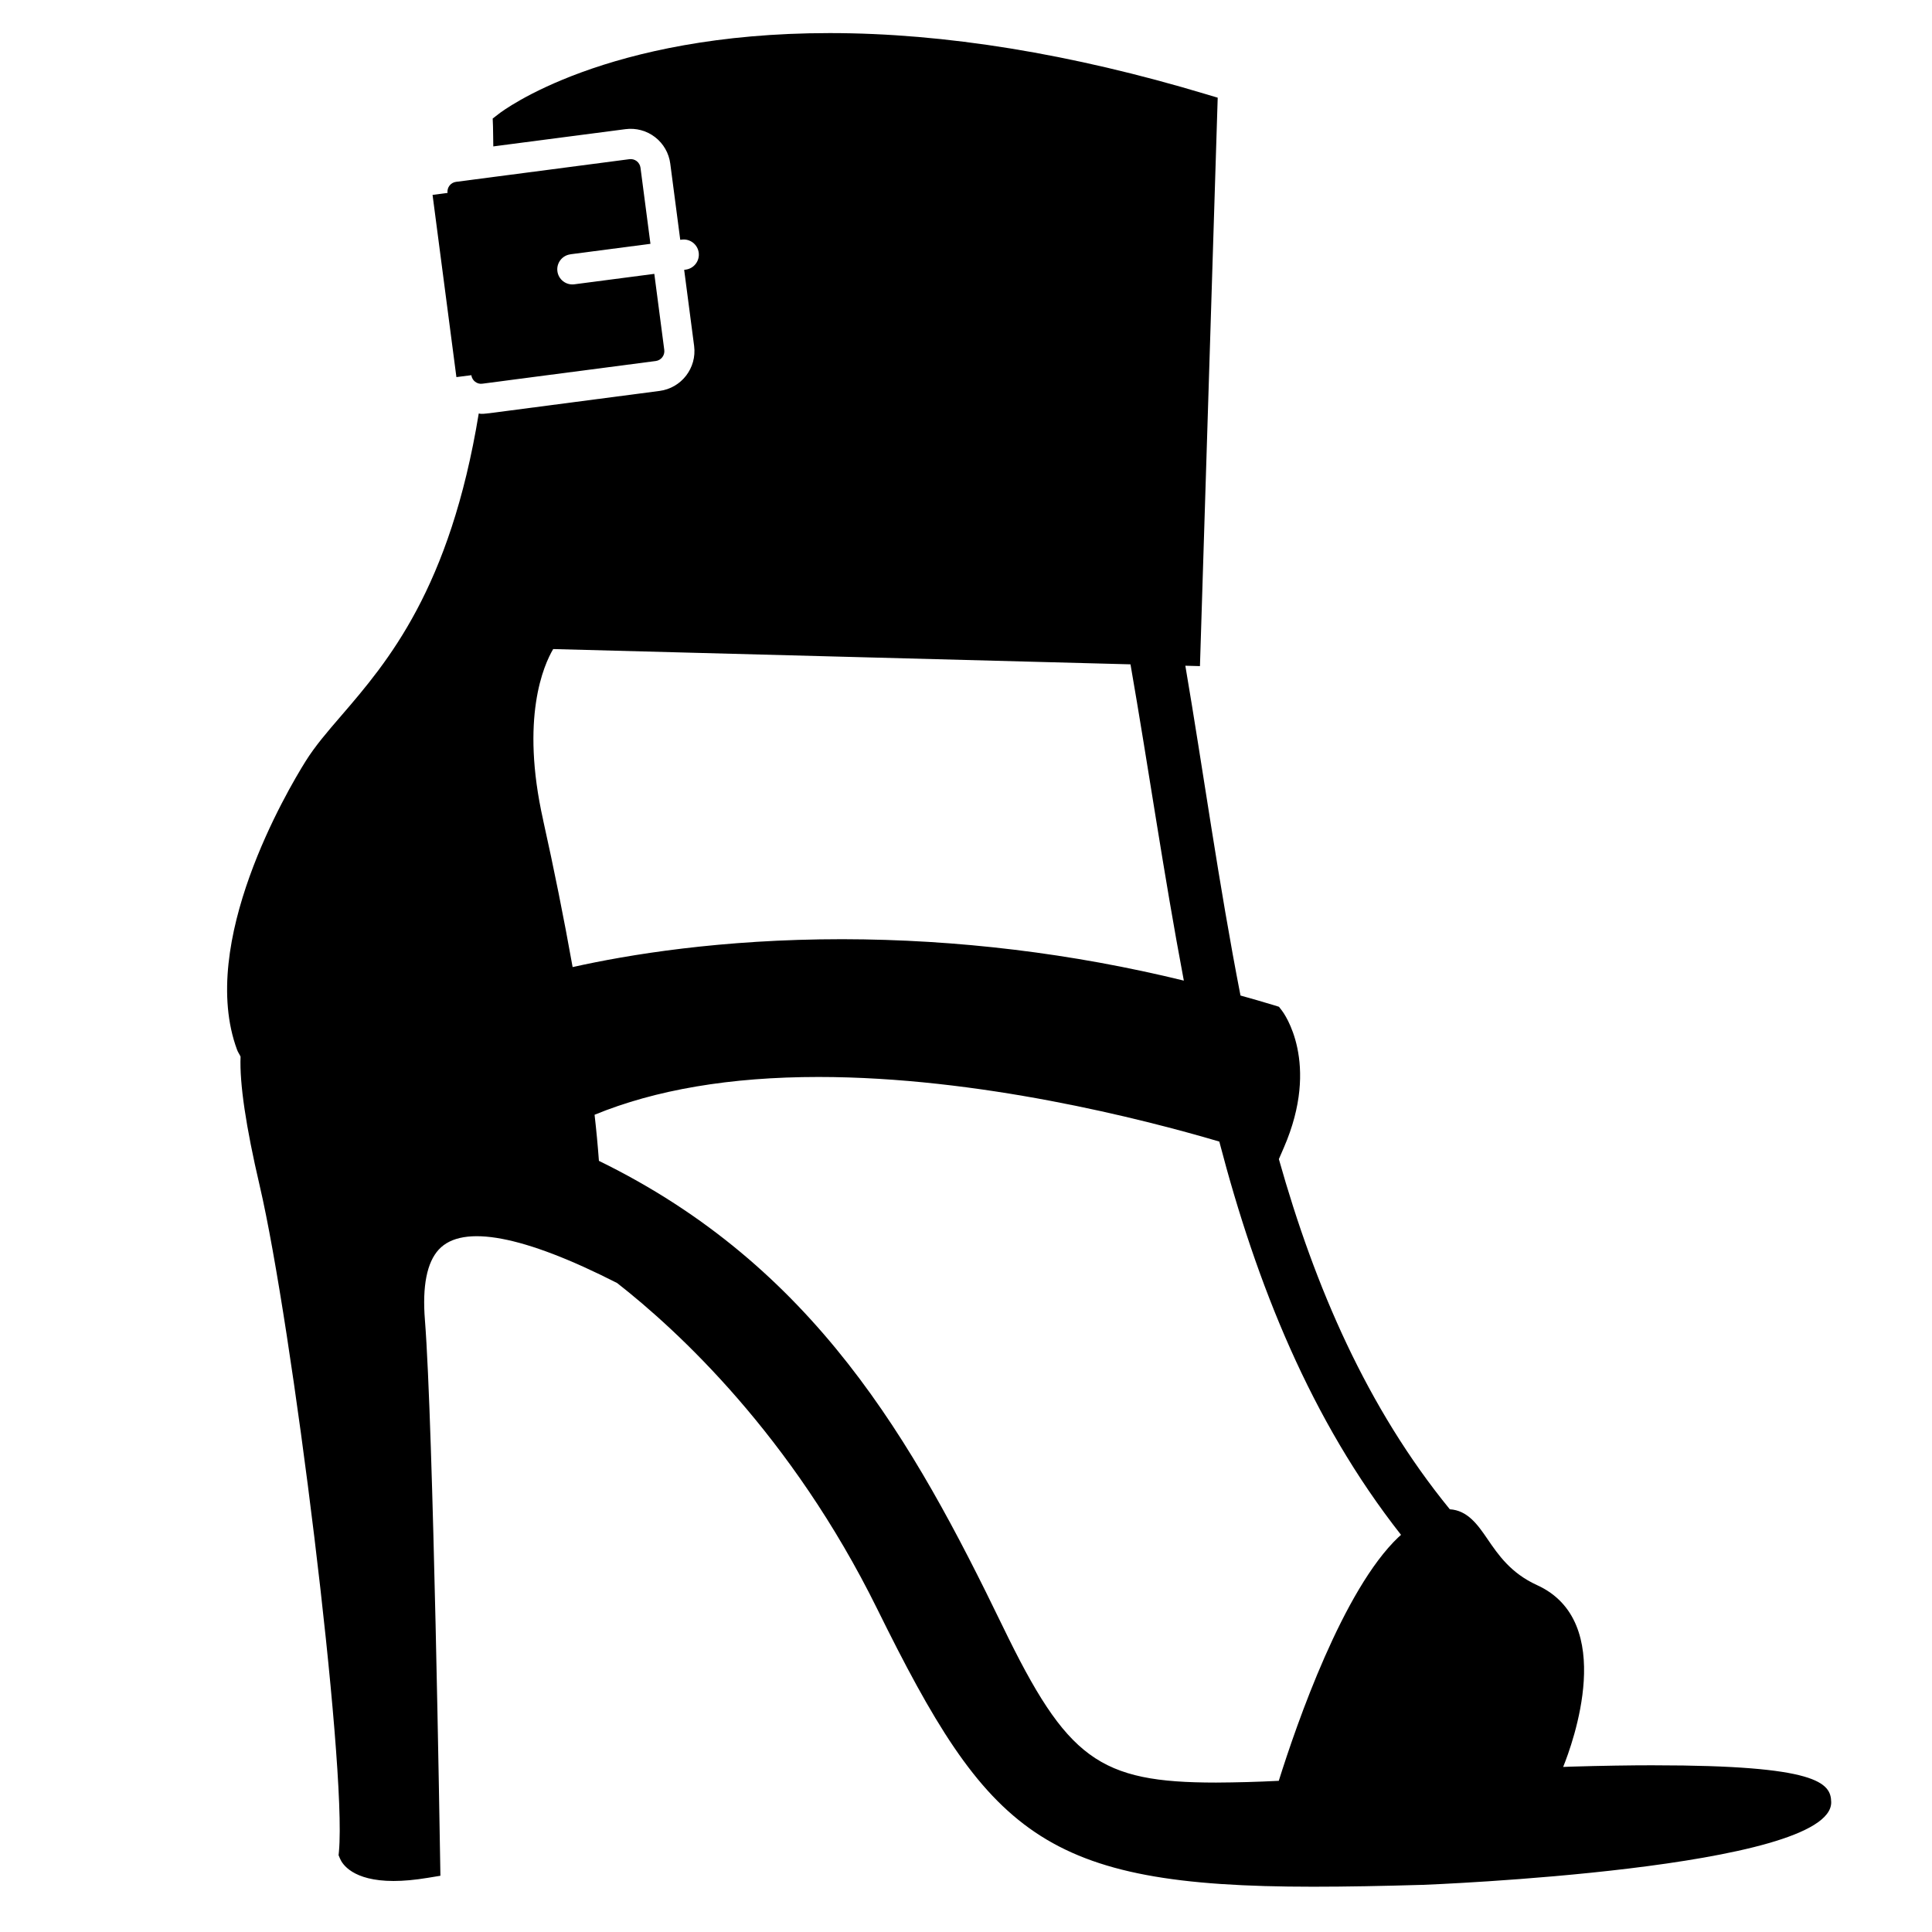
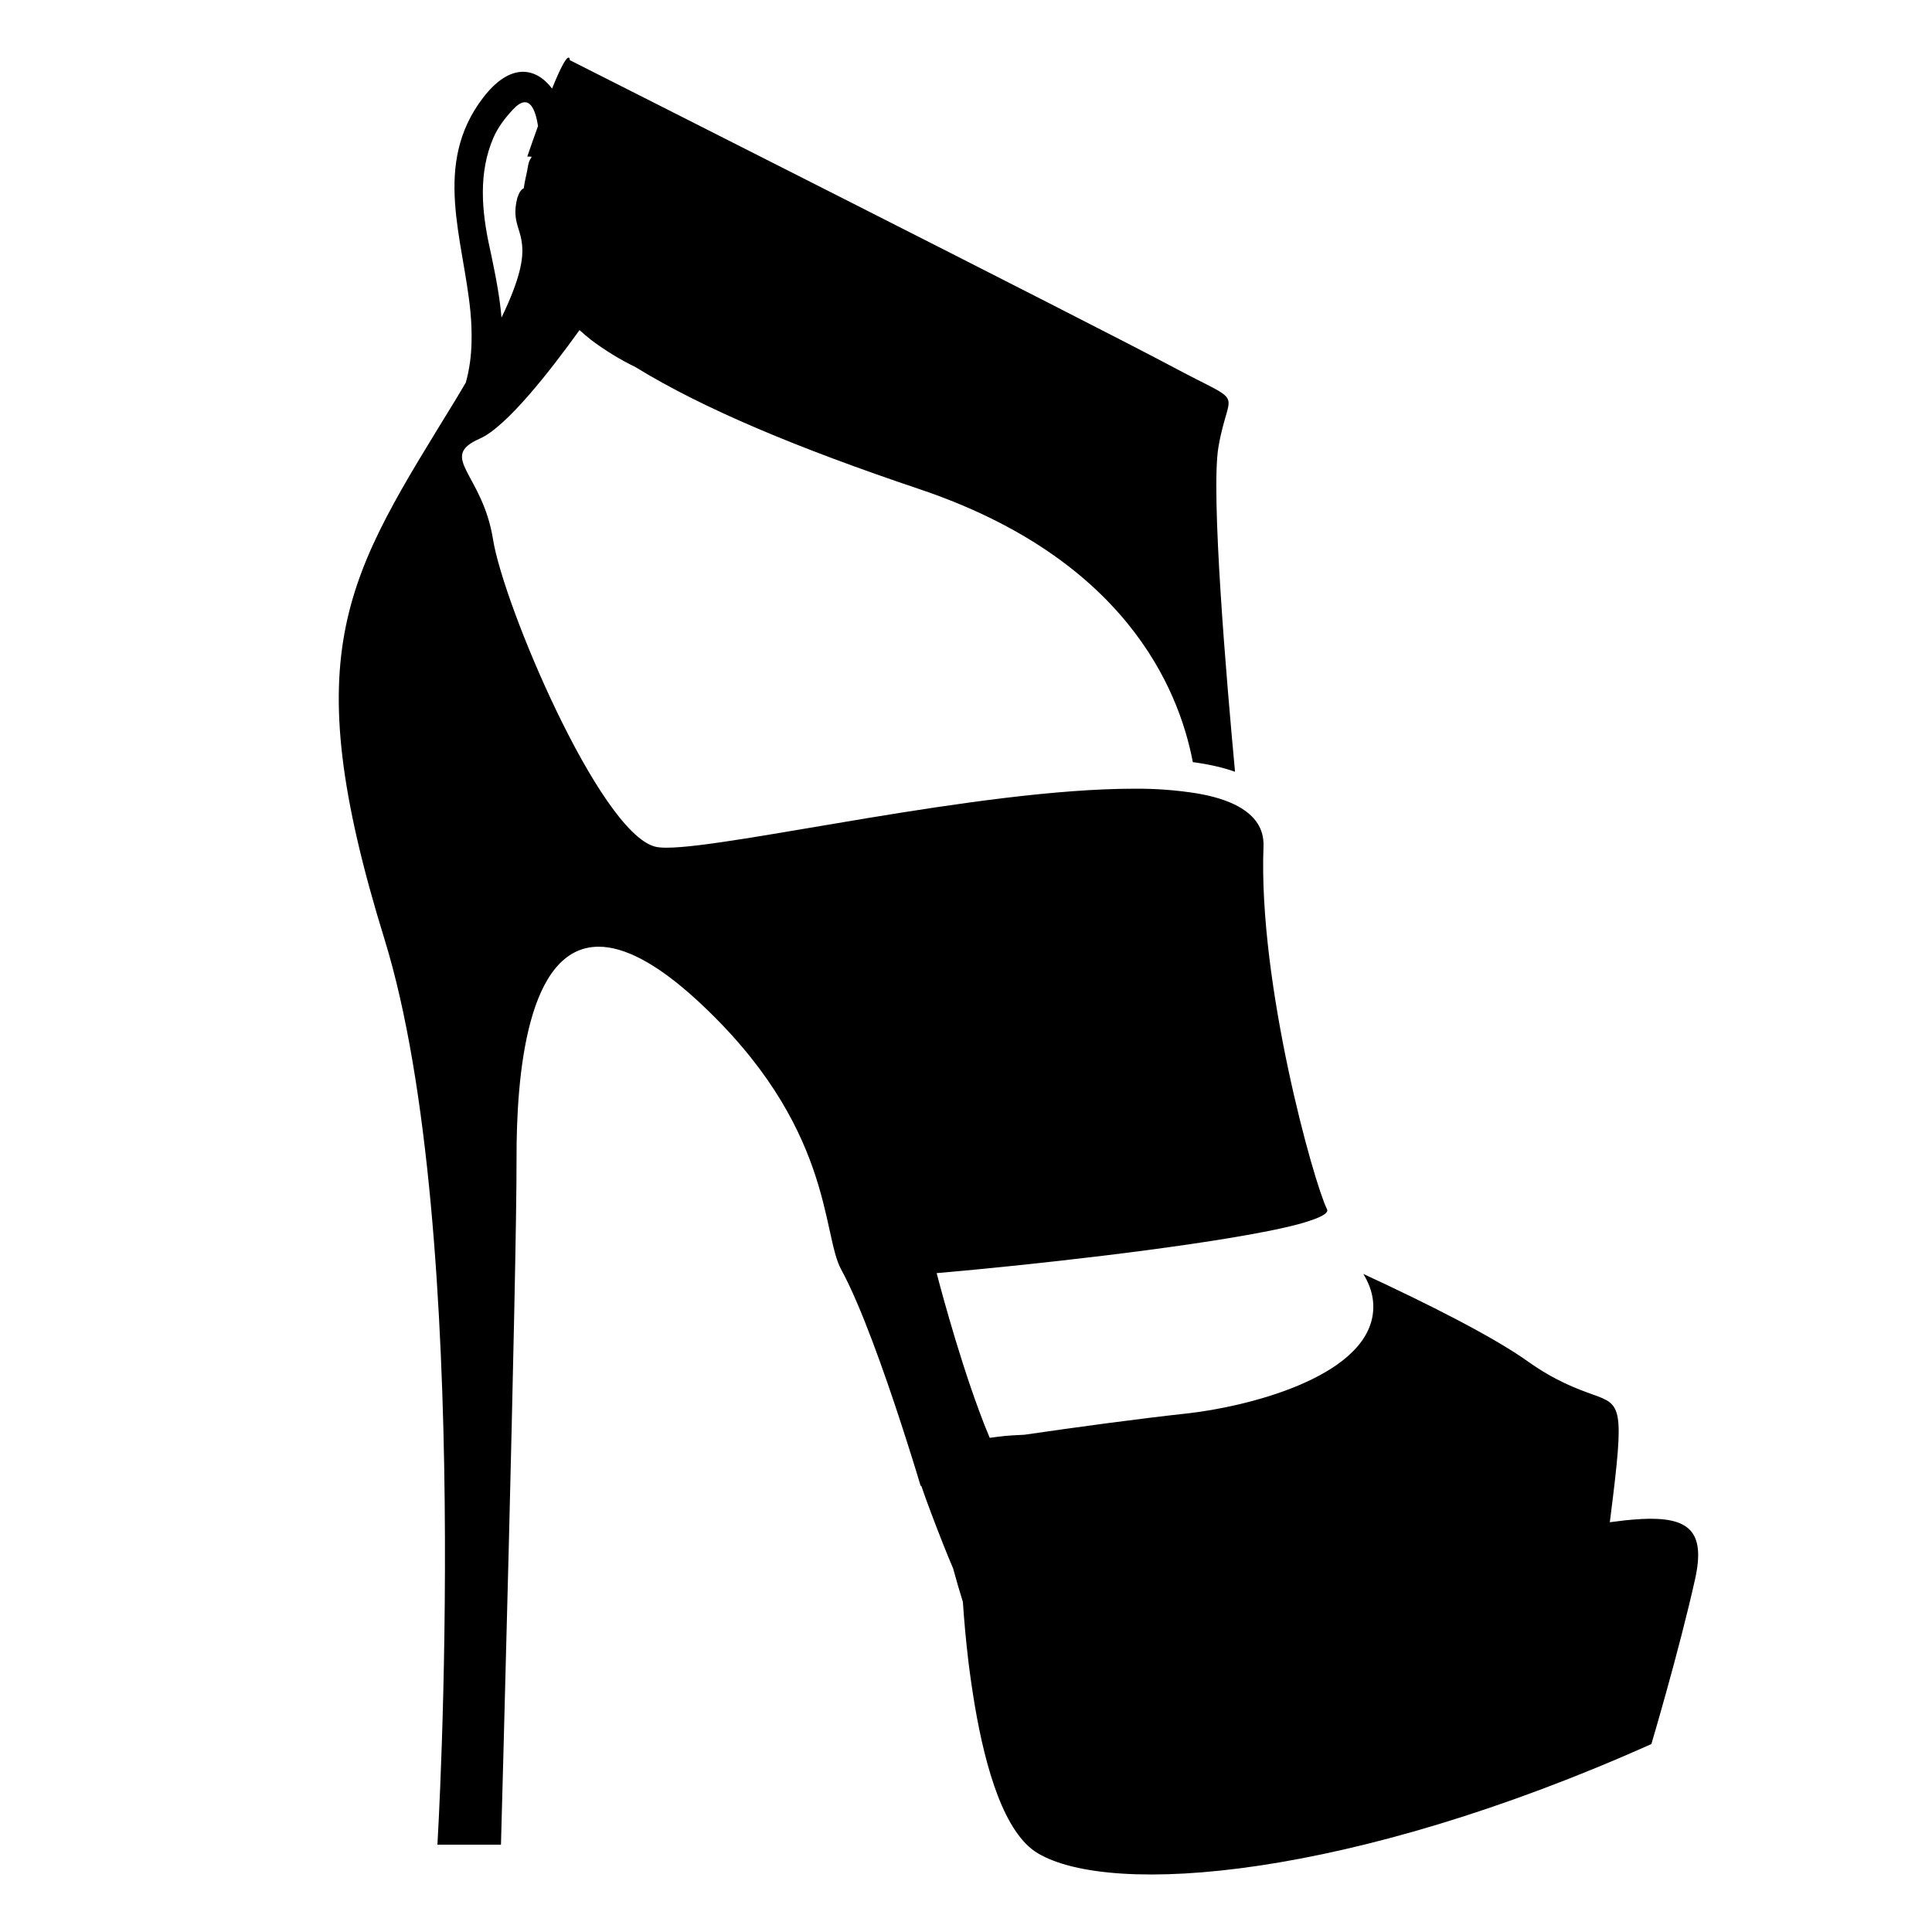
<svg xmlns="http://www.w3.org/2000/svg" viewBox="0 0 64 64">
-   <path d="M54.81 58.477c-.82 0-1.74.015-2.77.045l-.258.01c.313-.776 1.793-4.814-.866-6.023-.87-.397-1.283-1.002-1.647-1.535-.32-.47-.657-.942-1.242-.977-2.74-3.356-4.467-7.358-5.663-11.6l.164-.378c1.225-2.818-.01-4.474-.063-4.542l-.097-.126-.15-.047c-.375-.116-.75-.22-1.125-.326-.72-3.69-1.23-7.414-1.827-10.925l.484.013.588-18.83-.368-.11c-4.477-1.347-8.678-2.03-12.486-2.03-7.423 0-10.82 2.564-10.96 2.674l-.203.157.01.255c.007.233.005.44.01.668l.504-.066.497-.065 3.374-.44a1.323 1.323 0 0 1 1.488 1.145l.33 2.52.05-.006a.5.5 0 1 1 .13.994l-.05.007.33 2.523a1.33 1.33 0 0 1-1.145 1.488l-4.987.653-.5.066-.252.03c-.058.008-.116.01-.174.01-.026 0-.05-.01-.077-.012-.95 5.807-3.02 8.23-4.548 10.004-.47.544-.874 1.015-1.186 1.514-.61.975-3.582 6.017-2.272 9.56.03.083.082.15.116.228-.035.887.175 2.312.634 4.277 1.062 4.54 2.89 19.153 2.625 22.053l-.012.123.048.114c.072.173.414.74 1.775.74.334 0 .71-.035 1.123-.103l.427-.07-.007-.43c-.01-.59-.228-14.473-.506-17.98-.09-1.122.065-1.908.46-2.335.788-.852 2.82-.463 5.907 1.11 2.007 1.57 5.778 5.044 8.616 10.796 3.68 7.458 5.453 9.202 14.44 9.202 1.096 0 2.3-.023 3.634-.062.136-.004 13.56-.526 13.528-2.74-.01-.644-.464-1.22-5.853-1.22zm-36.817-31.31c-.76-3.385.018-5.135.332-5.666l19.124.506c.59 3.387 1.098 6.94 1.767 10.477a47.986 47.986 0 0 0-11.314-1.372c-4.016 0-7.11.516-8.933.924a116.35 116.35 0 0 0-.977-4.868zm28.334 23.752c-1.833 1.74-3.365 6.16-3.966 8.073a45.21 45.21 0 0 1-2.078.058c-3.88 0-4.937-.774-7.07-5.182-2.97-6.132-6.233-11.924-13.373-15.413a37.914 37.914 0 0 0-.144-1.527c2.01-.827 4.494-1.252 7.417-1.252 5.302 0 10.723 1.387 13.278 2.14 1.234 4.727 3.03 9.227 6.02 13.028-.028.028-.053.046-.083.075z" />
-   <path d="M18.897 8.423l2.65-.346-.33-2.523a.33.33 0 0 0-.126-.217.33.33 0 0 0-.24-.064l-3.492.457-.49.064-.506.066-1.256.164a.328.328 0 0 0-.282.367l-.496.065.79 6.036.495-.063a.33.33 0 0 0 .125.217c.07.053.155.078.242.064l.025-.003.507-.066.504-.067 4.706-.615a.328.328 0 0 0 .282-.367l-.33-2.52-2.65.346a.5.5 0 1 1-.128-.993z" />
+   <path d="M54.35 50.322c-.16.008-.33.022-.51.04-.163.018-.334.04-.513.064l.027-.212c.46-3.64.362-3.676-.58-4.015-.526-.19-1.247-.448-2.174-1.108-1.154-.82-3.288-1.895-5.437-2.89.28.46.38.918.306 1.38-.335 2.07-4.182 3.027-6.17 3.244-1.606.175-3.626.45-5.366.703-.032 0-.065.003-.097.005-.177.01-.354.016-.53.033-.174.018-.347.04-.52.064a18.836 18.836 0 0 1-.352-.894c-.767-2.068-1.406-4.562-1.406-4.562 3.084-.266 8.037-.82 10.835-1.365.267-.05.514-.103.738-.155.076-.018.15-.035.22-.053a6.25 6.25 0 0 0 .738-.222c.293-.112.452-.22.4-.322-.438-.877-2.28-7.455-2.104-12.016.023-.6-.29-1.024-.833-1.325-.36-.2-.822-.34-1.37-.434a12.52 12.52 0 0 0-2.08-.155c-5.132 0-13.312 1.954-15.49 1.954-.17 0-.306-.012-.4-.04-1.84-.525-4.998-7.98-5.35-10.173-.35-2.194-1.84-2.72-.438-3.338.895-.394 2.358-2.28 3.303-3.595.125.11.25.222.385.326a8.992 8.992 0 0 0 1.47.9c2.23 1.373 5.372 2.685 9.4 4.04 6.777 2.28 8.59 6.563 9.062 9.045.532.072 1 .177 1.398.32-.278-2.98-.813-9.245-.548-10.768.35-2.017.965-1.316-1.49-2.63C36.42 10.852 18.878 1.994 18.878 1.994s-.004-.51-.59.94c-.542-.714-1.39-.865-2.285.303-1.692 2.208-.65 4.67-.418 7.104.032.336.043.672.035 1.006-.01.445-.068.888-.19 1.327-.107.18-.205.35-.325.547-3.596 5.876-5.35 8.244-2.368 17.892 2.98 9.648 1.753 29.995 1.753 29.995h2.105s.526-19.033.516-22.717c-.008-2.74.34-7.03 2.72-7.03.82 0 1.883.51 3.254 1.768 4.535 4.164 4.126 7.733 4.78 8.924.65 1.187 1.435 3.42 1.977 5.08l.156.483c.303.942.5 1.608.5 1.608l.02-.005a31.813 31.813 0 0 0 .342.943c.234.62.515 1.336.713 1.794.107.393.215.76.324 1.112.038.57.095 1.234.18 1.95.058.476.13.97.212 1.464.36 2.13.987 4.255 2.09 4.91 2.433 1.447 10.326.855 20.325-3.618 0 0 .92-3.092 1.447-5.46.352-1.588-.187-2.08-1.805-1.994zM16.49 9.57c-.06-.36-.133-.724-.21-1.094l-.066-.306c-.26-1.196-.366-2.447.126-3.596.153-.358.39-.665.653-.947.55-.59.748.03.83.546a75.3 75.3 0 0 0-.356 1.013c.04 0 .09 0 .147.006-.036.067-.08.124-.1.206-.027.1-.035.19-.057.288-.04.185-.083.37-.106.55-.08.04-.148.123-.194.273-.005.014-.013.018-.017.035-.126.48-.052.75.033 1.03.05.158.1.322.12.525.05.452-.05 1.114-.68 2.422-.027-.316-.07-.633-.123-.953z" />
</svg>
